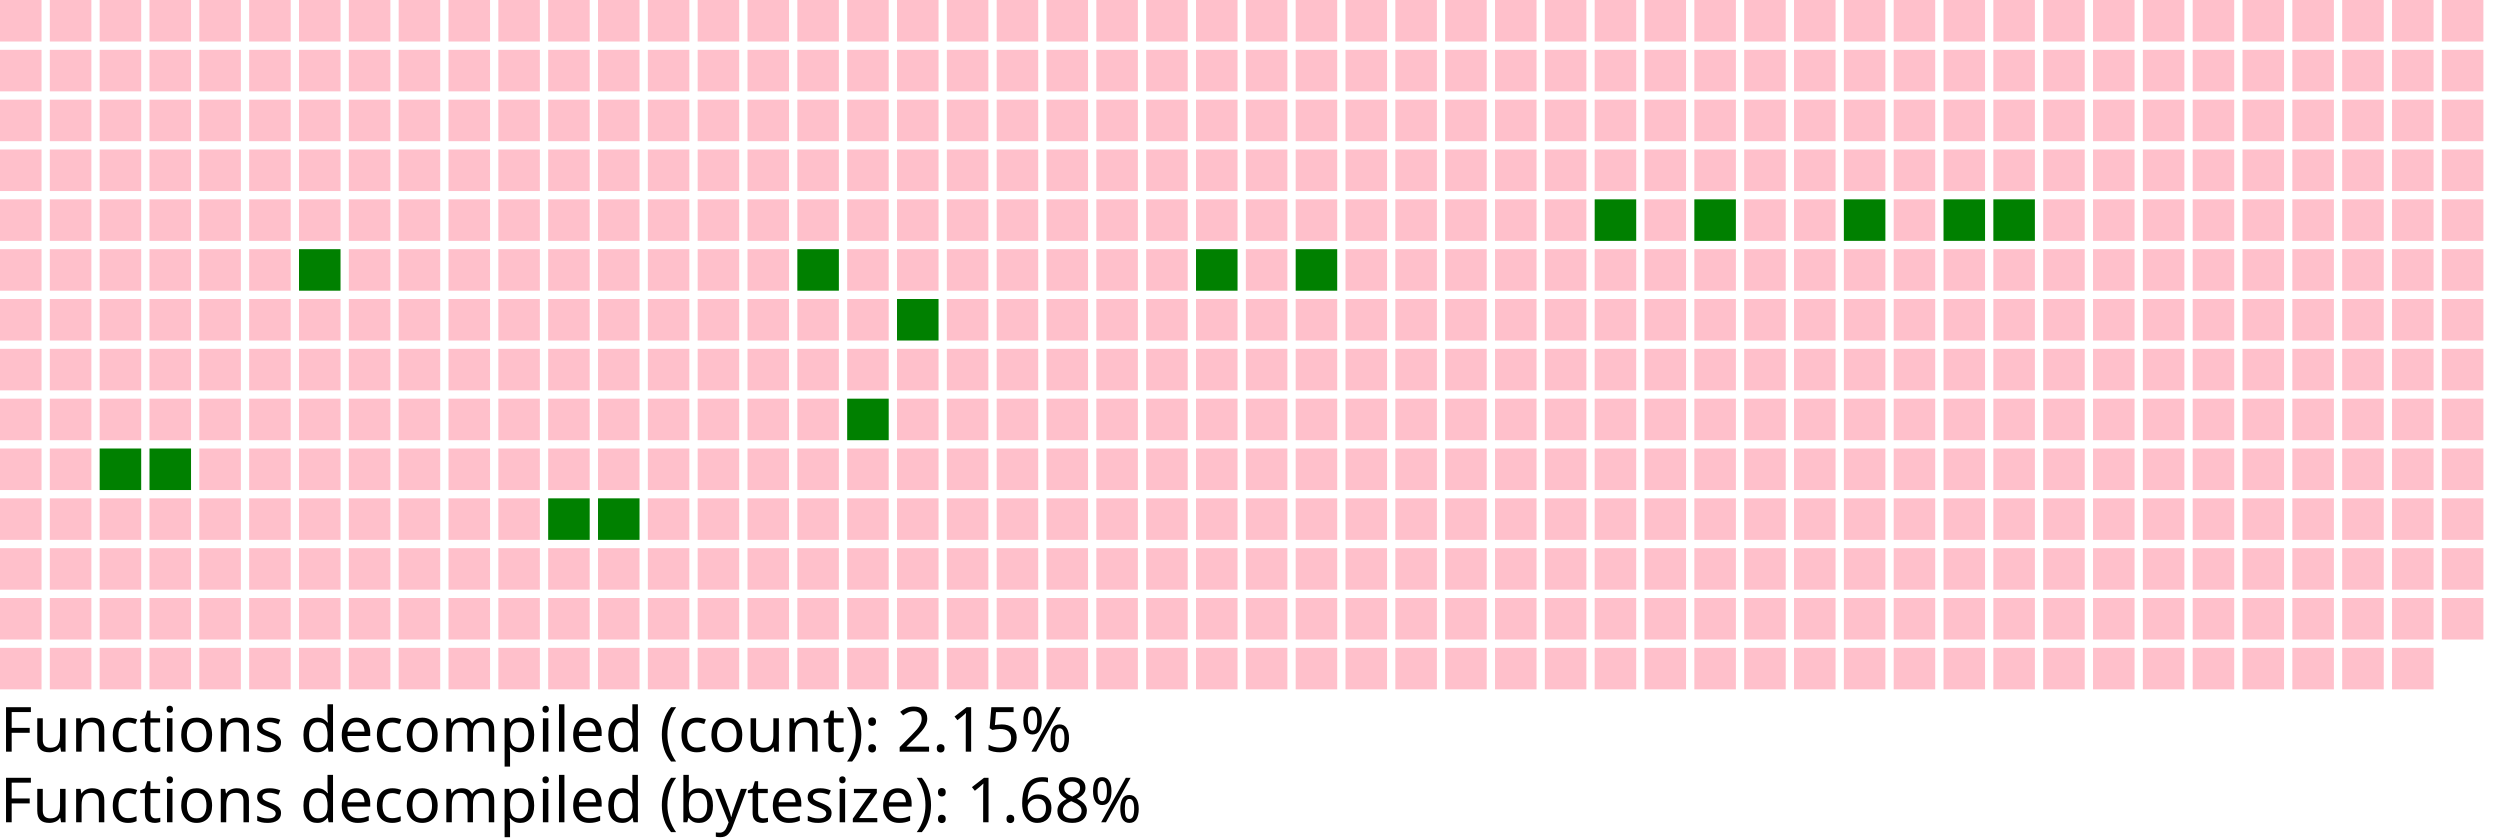
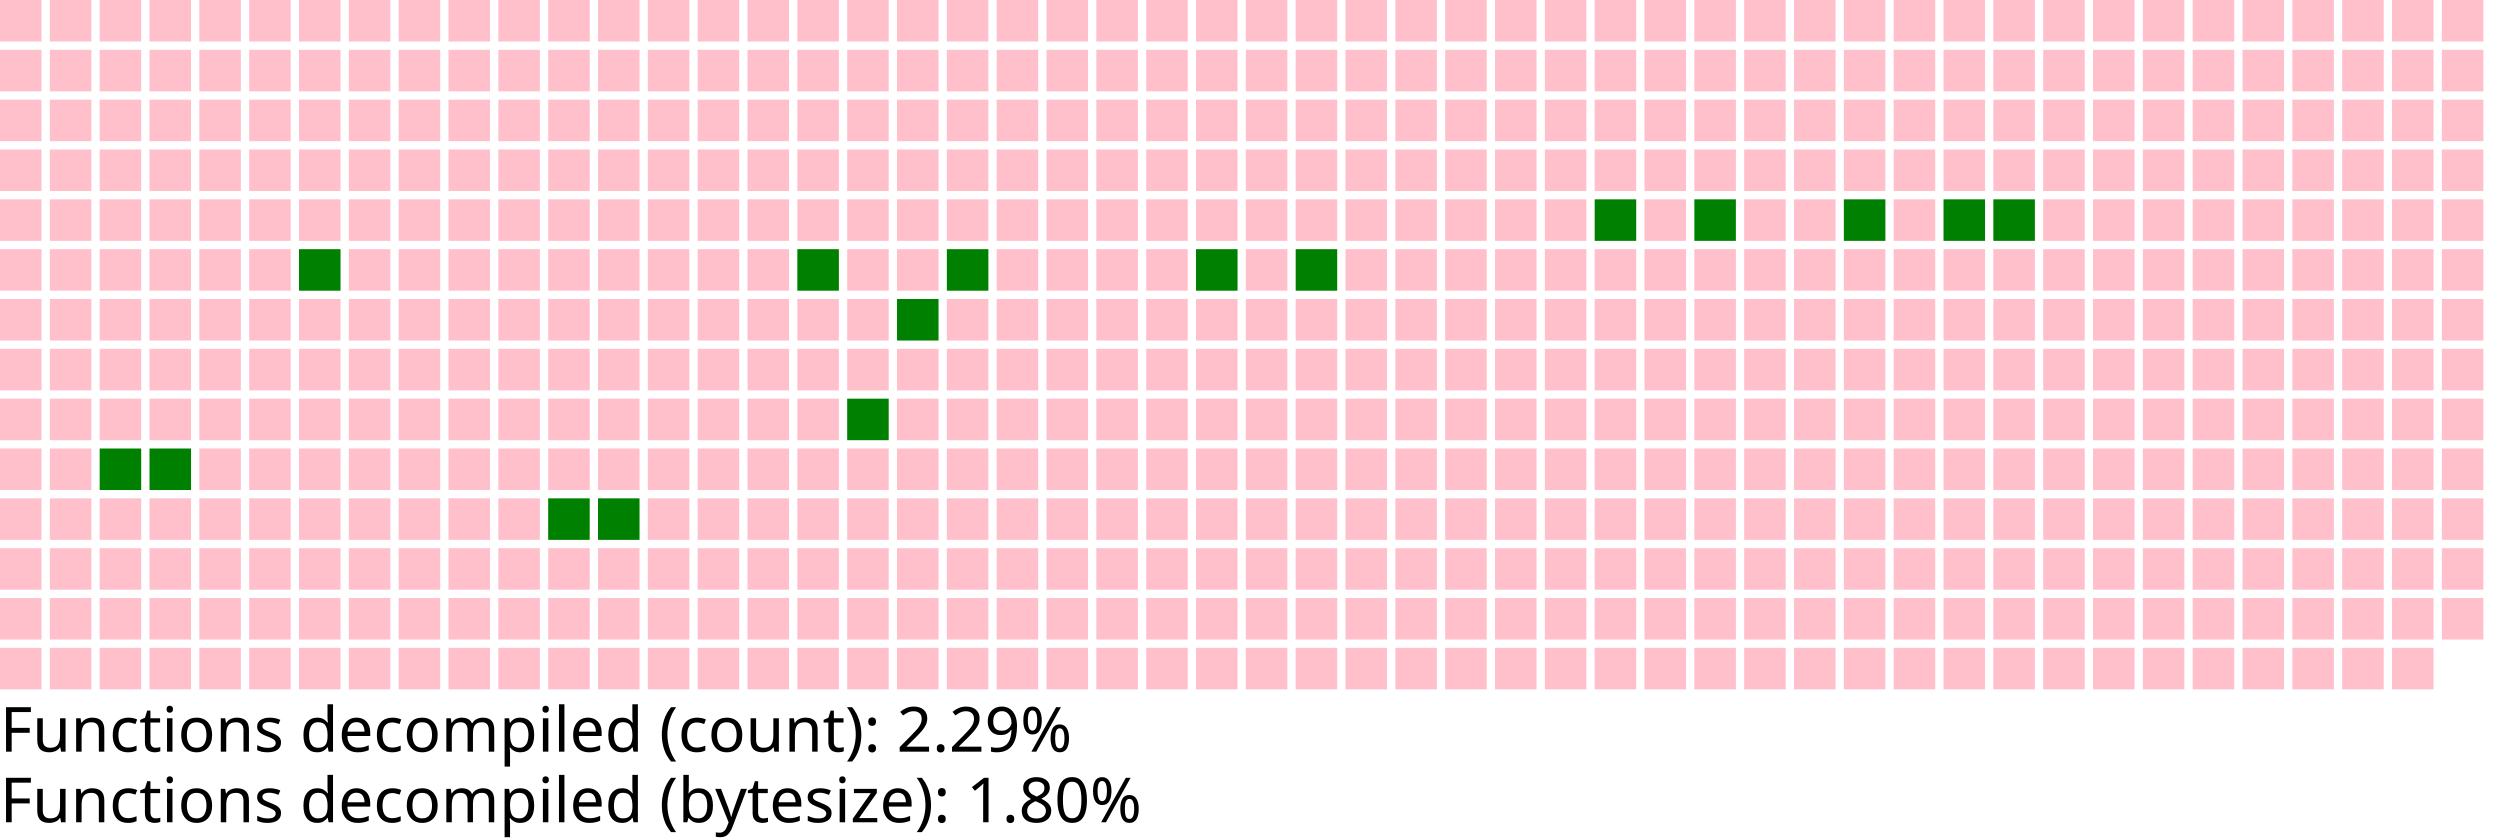
<svg xmlns="http://www.w3.org/2000/svg" version="1.1" width="602" height="202">
  <rect width="10" height="10" x="0" y="0" fill="pink" />
  <rect width="10" height="10" x="12" y="0" fill="pink" />
  <rect width="10" height="10" x="24" y="0" fill="pink" />
  <rect width="10" height="10" x="36" y="0" fill="pink" />
  <rect width="10" height="10" x="48" y="0" fill="pink" />
  <rect width="10" height="10" x="60" y="0" fill="pink" />
  <rect width="10" height="10" x="72" y="0" fill="pink" />
  <rect width="10" height="10" x="84" y="0" fill="pink" />
  <rect width="10" height="10" x="96" y="0" fill="pink" />
  <rect width="10" height="10" x="108" y="0" fill="pink" />
  <rect width="10" height="10" x="120" y="0" fill="pink" />
  <rect width="10" height="10" x="132" y="0" fill="pink" />
  <rect width="10" height="10" x="144" y="0" fill="pink" />
  <rect width="10" height="10" x="156" y="0" fill="pink" />
  <rect width="10" height="10" x="168" y="0" fill="pink" />
  <rect width="10" height="10" x="180" y="0" fill="pink" />
  <rect width="10" height="10" x="192" y="0" fill="pink" />
  <rect width="10" height="10" x="204" y="0" fill="pink" />
  <rect width="10" height="10" x="216" y="0" fill="pink" />
  <rect width="10" height="10" x="228" y="0" fill="pink" />
  <rect width="10" height="10" x="240" y="0" fill="pink" />
  <rect width="10" height="10" x="252" y="0" fill="pink" />
  <rect width="10" height="10" x="264" y="0" fill="pink" />
  <rect width="10" height="10" x="276" y="0" fill="pink" />
  <rect width="10" height="10" x="288" y="0" fill="pink" />
  <rect width="10" height="10" x="300" y="0" fill="pink" />
  <rect width="10" height="10" x="312" y="0" fill="pink" />
  <rect width="10" height="10" x="324" y="0" fill="pink" />
  <rect width="10" height="10" x="336" y="0" fill="pink" />
  <rect width="10" height="10" x="348" y="0" fill="pink" />
  <rect width="10" height="10" x="360" y="0" fill="pink" />
  <rect width="10" height="10" x="372" y="0" fill="pink" />
  <rect width="10" height="10" x="384" y="0" fill="pink" />
  <rect width="10" height="10" x="396" y="0" fill="pink" />
  <rect width="10" height="10" x="408" y="0" fill="pink" />
  <rect width="10" height="10" x="420" y="0" fill="pink" />
  <rect width="10" height="10" x="432" y="0" fill="pink" />
  <rect width="10" height="10" x="444" y="0" fill="pink" />
  <rect width="10" height="10" x="456" y="0" fill="pink" />
  <rect width="10" height="10" x="468" y="0" fill="pink" />
  <rect width="10" height="10" x="480" y="0" fill="pink" />
  <rect width="10" height="10" x="492" y="0" fill="pink" />
  <rect width="10" height="10" x="504" y="0" fill="pink" />
  <rect width="10" height="10" x="516" y="0" fill="pink" />
  <rect width="10" height="10" x="528" y="0" fill="pink" />
  <rect width="10" height="10" x="540" y="0" fill="pink" />
  <rect width="10" height="10" x="552" y="0" fill="pink" />
  <rect width="10" height="10" x="564" y="0" fill="pink" />
  <rect width="10" height="10" x="576" y="0" fill="pink" />
  <rect width="10" height="10" x="588" y="0" fill="pink" />
  <rect width="10" height="10" x="0" y="12" fill="pink" />
  <rect width="10" height="10" x="12" y="12" fill="pink" />
  <rect width="10" height="10" x="24" y="12" fill="pink" />
  <rect width="10" height="10" x="36" y="12" fill="pink" />
  <rect width="10" height="10" x="48" y="12" fill="pink" />
  <rect width="10" height="10" x="60" y="12" fill="pink" />
  <rect width="10" height="10" x="72" y="12" fill="pink" />
  <rect width="10" height="10" x="84" y="12" fill="pink" />
  <rect width="10" height="10" x="96" y="12" fill="pink" />
  <rect width="10" height="10" x="108" y="12" fill="pink" />
  <rect width="10" height="10" x="120" y="12" fill="pink" />
  <rect width="10" height="10" x="132" y="12" fill="pink" />
  <rect width="10" height="10" x="144" y="12" fill="pink" />
  <rect width="10" height="10" x="156" y="12" fill="pink" />
  <rect width="10" height="10" x="168" y="12" fill="pink" />
  <rect width="10" height="10" x="180" y="12" fill="pink" />
  <rect width="10" height="10" x="192" y="12" fill="pink" />
  <rect width="10" height="10" x="204" y="12" fill="pink" />
  <rect width="10" height="10" x="216" y="12" fill="pink" />
  <rect width="10" height="10" x="228" y="12" fill="pink" />
  <rect width="10" height="10" x="240" y="12" fill="pink" />
  <rect width="10" height="10" x="252" y="12" fill="pink" />
  <rect width="10" height="10" x="264" y="12" fill="pink" />
  <rect width="10" height="10" x="276" y="12" fill="pink" />
  <rect width="10" height="10" x="288" y="12" fill="pink" />
  <rect width="10" height="10" x="300" y="12" fill="pink" />
  <rect width="10" height="10" x="312" y="12" fill="pink" />
  <rect width="10" height="10" x="324" y="12" fill="pink" />
  <rect width="10" height="10" x="336" y="12" fill="pink" />
  <rect width="10" height="10" x="348" y="12" fill="pink" />
  <rect width="10" height="10" x="360" y="12" fill="pink" />
  <rect width="10" height="10" x="372" y="12" fill="pink" />
  <rect width="10" height="10" x="384" y="12" fill="pink" />
  <rect width="10" height="10" x="396" y="12" fill="pink" />
  <rect width="10" height="10" x="408" y="12" fill="pink" />
  <rect width="10" height="10" x="420" y="12" fill="pink" />
  <rect width="10" height="10" x="432" y="12" fill="pink" />
  <rect width="10" height="10" x="444" y="12" fill="pink" />
  <rect width="10" height="10" x="456" y="12" fill="pink" />
  <rect width="10" height="10" x="468" y="12" fill="pink" />
  <rect width="10" height="10" x="480" y="12" fill="pink" />
  <rect width="10" height="10" x="492" y="12" fill="pink" />
  <rect width="10" height="10" x="504" y="12" fill="pink" />
  <rect width="10" height="10" x="516" y="12" fill="pink" />
  <rect width="10" height="10" x="528" y="12" fill="pink" />
  <rect width="10" height="10" x="540" y="12" fill="pink" />
  <rect width="10" height="10" x="552" y="12" fill="pink" />
  <rect width="10" height="10" x="564" y="12" fill="pink" />
  <rect width="10" height="10" x="576" y="12" fill="pink" />
  <rect width="10" height="10" x="588" y="12" fill="pink" />
  <rect width="10" height="10" x="0" y="24" fill="pink" />
  <rect width="10" height="10" x="12" y="24" fill="pink" />
  <rect width="10" height="10" x="24" y="24" fill="pink" />
  <rect width="10" height="10" x="36" y="24" fill="pink" />
  <rect width="10" height="10" x="48" y="24" fill="pink" />
  <rect width="10" height="10" x="60" y="24" fill="pink" />
  <rect width="10" height="10" x="72" y="24" fill="pink" />
  <rect width="10" height="10" x="84" y="24" fill="pink" />
  <rect width="10" height="10" x="96" y="24" fill="pink" />
  <rect width="10" height="10" x="108" y="24" fill="pink" />
  <rect width="10" height="10" x="120" y="24" fill="pink" />
  <rect width="10" height="10" x="132" y="24" fill="pink" />
  <rect width="10" height="10" x="144" y="24" fill="pink" />
  <rect width="10" height="10" x="156" y="24" fill="pink" />
  <rect width="10" height="10" x="168" y="24" fill="pink" />
  <rect width="10" height="10" x="180" y="24" fill="pink" />
  <rect width="10" height="10" x="192" y="24" fill="pink" />
  <rect width="10" height="10" x="204" y="24" fill="pink" />
  <rect width="10" height="10" x="216" y="24" fill="pink" />
  <rect width="10" height="10" x="228" y="24" fill="pink" />
  <rect width="10" height="10" x="240" y="24" fill="pink" />
  <rect width="10" height="10" x="252" y="24" fill="pink" />
  <rect width="10" height="10" x="264" y="24" fill="pink" />
  <rect width="10" height="10" x="276" y="24" fill="pink" />
  <rect width="10" height="10" x="288" y="24" fill="pink" />
  <rect width="10" height="10" x="300" y="24" fill="pink" />
  <rect width="10" height="10" x="312" y="24" fill="pink" />
  <rect width="10" height="10" x="324" y="24" fill="pink" />
  <rect width="10" height="10" x="336" y="24" fill="pink" />
  <rect width="10" height="10" x="348" y="24" fill="pink" />
  <rect width="10" height="10" x="360" y="24" fill="pink" />
  <rect width="10" height="10" x="372" y="24" fill="pink" />
  <rect width="10" height="10" x="384" y="24" fill="pink" />
  <rect width="10" height="10" x="396" y="24" fill="pink" />
  <rect width="10" height="10" x="408" y="24" fill="pink" />
  <rect width="10" height="10" x="420" y="24" fill="pink" />
  <rect width="10" height="10" x="432" y="24" fill="pink" />
  <rect width="10" height="10" x="444" y="24" fill="pink" />
  <rect width="10" height="10" x="456" y="24" fill="pink" />
  <rect width="10" height="10" x="468" y="24" fill="pink" />
  <rect width="10" height="10" x="480" y="24" fill="pink" />
  <rect width="10" height="10" x="492" y="24" fill="pink" />
  <rect width="10" height="10" x="504" y="24" fill="pink" />
  <rect width="10" height="10" x="516" y="24" fill="pink" />
  <rect width="10" height="10" x="528" y="24" fill="pink" />
  <rect width="10" height="10" x="540" y="24" fill="pink" />
  <rect width="10" height="10" x="552" y="24" fill="pink" />
  <rect width="10" height="10" x="564" y="24" fill="pink" />
  <rect width="10" height="10" x="576" y="24" fill="pink" />
  <rect width="10" height="10" x="588" y="24" fill="pink" />
  <rect width="10" height="10" x="0" y="36" fill="pink" />
  <rect width="10" height="10" x="12" y="36" fill="pink" />
  <rect width="10" height="10" x="24" y="36" fill="pink" />
  <rect width="10" height="10" x="36" y="36" fill="pink" />
  <rect width="10" height="10" x="48" y="36" fill="pink" />
  <rect width="10" height="10" x="60" y="36" fill="pink" />
  <rect width="10" height="10" x="72" y="36" fill="pink" />
  <rect width="10" height="10" x="84" y="36" fill="pink" />
  <rect width="10" height="10" x="96" y="36" fill="pink" />
  <rect width="10" height="10" x="108" y="36" fill="pink" />
  <rect width="10" height="10" x="120" y="36" fill="pink" />
  <rect width="10" height="10" x="132" y="36" fill="pink" />
  <rect width="10" height="10" x="144" y="36" fill="pink" />
  <rect width="10" height="10" x="156" y="36" fill="pink" />
  <rect width="10" height="10" x="168" y="36" fill="pink" />
  <rect width="10" height="10" x="180" y="36" fill="pink" />
  <rect width="10" height="10" x="192" y="36" fill="pink" />
  <rect width="10" height="10" x="204" y="36" fill="pink" />
  <rect width="10" height="10" x="216" y="36" fill="pink" />
  <rect width="10" height="10" x="228" y="36" fill="pink" />
  <rect width="10" height="10" x="240" y="36" fill="pink" />
  <rect width="10" height="10" x="252" y="36" fill="pink" />
  <rect width="10" height="10" x="264" y="36" fill="pink" />
  <rect width="10" height="10" x="276" y="36" fill="pink" />
  <rect width="10" height="10" x="288" y="36" fill="pink" />
  <rect width="10" height="10" x="300" y="36" fill="pink" />
  <rect width="10" height="10" x="312" y="36" fill="pink" />
  <rect width="10" height="10" x="324" y="36" fill="pink" />
  <rect width="10" height="10" x="336" y="36" fill="pink" />
  <rect width="10" height="10" x="348" y="36" fill="pink" />
  <rect width="10" height="10" x="360" y="36" fill="pink" />
  <rect width="10" height="10" x="372" y="36" fill="pink" />
  <rect width="10" height="10" x="384" y="36" fill="pink" />
  <rect width="10" height="10" x="396" y="36" fill="pink" />
  <rect width="10" height="10" x="408" y="36" fill="pink" />
  <rect width="10" height="10" x="420" y="36" fill="pink" />
  <rect width="10" height="10" x="432" y="36" fill="pink" />
  <rect width="10" height="10" x="444" y="36" fill="pink" />
  <rect width="10" height="10" x="456" y="36" fill="pink" />
  <rect width="10" height="10" x="468" y="36" fill="pink" />
  <rect width="10" height="10" x="480" y="36" fill="pink" />
  <rect width="10" height="10" x="492" y="36" fill="pink" />
  <rect width="10" height="10" x="504" y="36" fill="pink" />
  <rect width="10" height="10" x="516" y="36" fill="pink" />
  <rect width="10" height="10" x="528" y="36" fill="pink" />
  <rect width="10" height="10" x="540" y="36" fill="pink" />
  <rect width="10" height="10" x="552" y="36" fill="pink" />
  <rect width="10" height="10" x="564" y="36" fill="pink" />
  <rect width="10" height="10" x="576" y="36" fill="pink" />
  <rect width="10" height="10" x="588" y="36" fill="pink" />
  <rect width="10" height="10" x="0" y="48" fill="pink" />
  <rect width="10" height="10" x="12" y="48" fill="pink" />
  <rect width="10" height="10" x="24" y="48" fill="pink" />
  <rect width="10" height="10" x="36" y="48" fill="pink" />
  <rect width="10" height="10" x="48" y="48" fill="pink" />
  <rect width="10" height="10" x="60" y="48" fill="pink" />
  <rect width="10" height="10" x="72" y="48" fill="pink" />
  <rect width="10" height="10" x="84" y="48" fill="pink" />
  <rect width="10" height="10" x="96" y="48" fill="pink" />
  <rect width="10" height="10" x="108" y="48" fill="pink" />
  <rect width="10" height="10" x="120" y="48" fill="pink" />
  <rect width="10" height="10" x="132" y="48" fill="pink" />
  <rect width="10" height="10" x="144" y="48" fill="pink" />
  <rect width="10" height="10" x="156" y="48" fill="pink" />
  <rect width="10" height="10" x="168" y="48" fill="pink" />
  <rect width="10" height="10" x="180" y="48" fill="pink" />
  <rect width="10" height="10" x="192" y="48" fill="pink" />
  <rect width="10" height="10" x="204" y="48" fill="pink" />
  <rect width="10" height="10" x="216" y="48" fill="pink" />
  <rect width="10" height="10" x="228" y="48" fill="pink" />
  <rect width="10" height="10" x="240" y="48" fill="pink" />
  <rect width="10" height="10" x="252" y="48" fill="pink" />
  <rect width="10" height="10" x="264" y="48" fill="pink" />
  <rect width="10" height="10" x="276" y="48" fill="pink" />
  <rect width="10" height="10" x="288" y="48" fill="pink" />
  <rect width="10" height="10" x="300" y="48" fill="pink" />
  <rect width="10" height="10" x="312" y="48" fill="pink" />
  <rect width="10" height="10" x="324" y="48" fill="pink" />
  <rect width="10" height="10" x="336" y="48" fill="pink" />
  <rect width="10" height="10" x="348" y="48" fill="pink" />
  <rect width="10" height="10" x="360" y="48" fill="pink" />
  <rect width="10" height="10" x="372" y="48" fill="pink" />
  <rect width="10" height="10" x="384" y="48" fill="green" />
  <rect width="10" height="10" x="396" y="48" fill="pink" />
  <rect width="10" height="10" x="408" y="48" fill="green" />
  <rect width="10" height="10" x="420" y="48" fill="pink" />
  <rect width="10" height="10" x="432" y="48" fill="pink" />
  <rect width="10" height="10" x="444" y="48" fill="green" />
  <rect width="10" height="10" x="456" y="48" fill="pink" />
  <rect width="10" height="10" x="468" y="48" fill="green" />
  <rect width="10" height="10" x="480" y="48" fill="green" />
  <rect width="10" height="10" x="492" y="48" fill="pink" />
  <rect width="10" height="10" x="504" y="48" fill="pink" />
  <rect width="10" height="10" x="516" y="48" fill="pink" />
  <rect width="10" height="10" x="528" y="48" fill="pink" />
  <rect width="10" height="10" x="540" y="48" fill="pink" />
  <rect width="10" height="10" x="552" y="48" fill="pink" />
  <rect width="10" height="10" x="564" y="48" fill="pink" />
  <rect width="10" height="10" x="576" y="48" fill="pink" />
  <rect width="10" height="10" x="588" y="48" fill="pink" />
  <rect width="10" height="10" x="0" y="60" fill="pink" />
  <rect width="10" height="10" x="12" y="60" fill="pink" />
  <rect width="10" height="10" x="24" y="60" fill="pink" />
  <rect width="10" height="10" x="36" y="60" fill="pink" />
  <rect width="10" height="10" x="48" y="60" fill="pink" />
  <rect width="10" height="10" x="60" y="60" fill="pink" />
  <rect width="10" height="10" x="72" y="60" fill="green" />
  <rect width="10" height="10" x="84" y="60" fill="pink" />
  <rect width="10" height="10" x="96" y="60" fill="pink" />
  <rect width="10" height="10" x="108" y="60" fill="pink" />
  <rect width="10" height="10" x="120" y="60" fill="pink" />
  <rect width="10" height="10" x="132" y="60" fill="pink" />
  <rect width="10" height="10" x="144" y="60" fill="pink" />
  <rect width="10" height="10" x="156" y="60" fill="pink" />
  <rect width="10" height="10" x="168" y="60" fill="pink" />
  <rect width="10" height="10" x="180" y="60" fill="pink" />
  <rect width="10" height="10" x="192" y="60" fill="green" />
  <rect width="10" height="10" x="204" y="60" fill="pink" />
  <rect width="10" height="10" x="216" y="60" fill="pink" />
-   <rect width="10" height="10" x="228" y="60" fill="pink" />
+   <rect width="10" height="10" x="228" y="60" fill="green" />
  <rect width="10" height="10" x="240" y="60" fill="pink" />
  <rect width="10" height="10" x="252" y="60" fill="pink" />
  <rect width="10" height="10" x="264" y="60" fill="pink" />
  <rect width="10" height="10" x="276" y="60" fill="pink" />
  <rect width="10" height="10" x="288" y="60" fill="green" />
  <rect width="10" height="10" x="300" y="60" fill="pink" />
  <rect width="10" height="10" x="312" y="60" fill="green" />
  <rect width="10" height="10" x="324" y="60" fill="pink" />
  <rect width="10" height="10" x="336" y="60" fill="pink" />
  <rect width="10" height="10" x="348" y="60" fill="pink" />
  <rect width="10" height="10" x="360" y="60" fill="pink" />
  <rect width="10" height="10" x="372" y="60" fill="pink" />
  <rect width="10" height="10" x="384" y="60" fill="pink" />
  <rect width="10" height="10" x="396" y="60" fill="pink" />
  <rect width="10" height="10" x="408" y="60" fill="pink" />
  <rect width="10" height="10" x="420" y="60" fill="pink" />
  <rect width="10" height="10" x="432" y="60" fill="pink" />
  <rect width="10" height="10" x="444" y="60" fill="pink" />
  <rect width="10" height="10" x="456" y="60" fill="pink" />
  <rect width="10" height="10" x="468" y="60" fill="pink" />
  <rect width="10" height="10" x="480" y="60" fill="pink" />
  <rect width="10" height="10" x="492" y="60" fill="pink" />
  <rect width="10" height="10" x="504" y="60" fill="pink" />
  <rect width="10" height="10" x="516" y="60" fill="pink" />
  <rect width="10" height="10" x="528" y="60" fill="pink" />
  <rect width="10" height="10" x="540" y="60" fill="pink" />
  <rect width="10" height="10" x="552" y="60" fill="pink" />
  <rect width="10" height="10" x="564" y="60" fill="pink" />
  <rect width="10" height="10" x="576" y="60" fill="pink" />
  <rect width="10" height="10" x="588" y="60" fill="pink" />
  <rect width="10" height="10" x="0" y="72" fill="pink" />
  <rect width="10" height="10" x="12" y="72" fill="pink" />
  <rect width="10" height="10" x="24" y="72" fill="pink" />
  <rect width="10" height="10" x="36" y="72" fill="pink" />
  <rect width="10" height="10" x="48" y="72" fill="pink" />
  <rect width="10" height="10" x="60" y="72" fill="pink" />
  <rect width="10" height="10" x="72" y="72" fill="pink" />
  <rect width="10" height="10" x="84" y="72" fill="pink" />
  <rect width="10" height="10" x="96" y="72" fill="pink" />
  <rect width="10" height="10" x="108" y="72" fill="pink" />
  <rect width="10" height="10" x="120" y="72" fill="pink" />
  <rect width="10" height="10" x="132" y="72" fill="pink" />
  <rect width="10" height="10" x="144" y="72" fill="pink" />
  <rect width="10" height="10" x="156" y="72" fill="pink" />
  <rect width="10" height="10" x="168" y="72" fill="pink" />
  <rect width="10" height="10" x="180" y="72" fill="pink" />
  <rect width="10" height="10" x="192" y="72" fill="pink" />
  <rect width="10" height="10" x="204" y="72" fill="pink" />
  <rect width="10" height="10" x="216" y="72" fill="green" />
  <rect width="10" height="10" x="228" y="72" fill="pink" />
  <rect width="10" height="10" x="240" y="72" fill="pink" />
  <rect width="10" height="10" x="252" y="72" fill="pink" />
  <rect width="10" height="10" x="264" y="72" fill="pink" />
  <rect width="10" height="10" x="276" y="72" fill="pink" />
  <rect width="10" height="10" x="288" y="72" fill="pink" />
  <rect width="10" height="10" x="300" y="72" fill="pink" />
  <rect width="10" height="10" x="312" y="72" fill="pink" />
  <rect width="10" height="10" x="324" y="72" fill="pink" />
  <rect width="10" height="10" x="336" y="72" fill="pink" />
  <rect width="10" height="10" x="348" y="72" fill="pink" />
  <rect width="10" height="10" x="360" y="72" fill="pink" />
  <rect width="10" height="10" x="372" y="72" fill="pink" />
  <rect width="10" height="10" x="384" y="72" fill="pink" />
  <rect width="10" height="10" x="396" y="72" fill="pink" />
  <rect width="10" height="10" x="408" y="72" fill="pink" />
  <rect width="10" height="10" x="420" y="72" fill="pink" />
  <rect width="10" height="10" x="432" y="72" fill="pink" />
  <rect width="10" height="10" x="444" y="72" fill="pink" />
  <rect width="10" height="10" x="456" y="72" fill="pink" />
  <rect width="10" height="10" x="468" y="72" fill="pink" />
  <rect width="10" height="10" x="480" y="72" fill="pink" />
  <rect width="10" height="10" x="492" y="72" fill="pink" />
  <rect width="10" height="10" x="504" y="72" fill="pink" />
  <rect width="10" height="10" x="516" y="72" fill="pink" />
  <rect width="10" height="10" x="528" y="72" fill="pink" />
  <rect width="10" height="10" x="540" y="72" fill="pink" />
  <rect width="10" height="10" x="552" y="72" fill="pink" />
  <rect width="10" height="10" x="564" y="72" fill="pink" />
  <rect width="10" height="10" x="576" y="72" fill="pink" />
  <rect width="10" height="10" x="588" y="72" fill="pink" />
  <rect width="10" height="10" x="0" y="84" fill="pink" />
  <rect width="10" height="10" x="12" y="84" fill="pink" />
  <rect width="10" height="10" x="24" y="84" fill="pink" />
  <rect width="10" height="10" x="36" y="84" fill="pink" />
  <rect width="10" height="10" x="48" y="84" fill="pink" />
  <rect width="10" height="10" x="60" y="84" fill="pink" />
  <rect width="10" height="10" x="72" y="84" fill="pink" />
  <rect width="10" height="10" x="84" y="84" fill="pink" />
  <rect width="10" height="10" x="96" y="84" fill="pink" />
  <rect width="10" height="10" x="108" y="84" fill="pink" />
  <rect width="10" height="10" x="120" y="84" fill="pink" />
  <rect width="10" height="10" x="132" y="84" fill="pink" />
  <rect width="10" height="10" x="144" y="84" fill="pink" />
  <rect width="10" height="10" x="156" y="84" fill="pink" />
  <rect width="10" height="10" x="168" y="84" fill="pink" />
  <rect width="10" height="10" x="180" y="84" fill="pink" />
  <rect width="10" height="10" x="192" y="84" fill="pink" />
  <rect width="10" height="10" x="204" y="84" fill="pink" />
  <rect width="10" height="10" x="216" y="84" fill="pink" />
  <rect width="10" height="10" x="228" y="84" fill="pink" />
  <rect width="10" height="10" x="240" y="84" fill="pink" />
  <rect width="10" height="10" x="252" y="84" fill="pink" />
  <rect width="10" height="10" x="264" y="84" fill="pink" />
  <rect width="10" height="10" x="276" y="84" fill="pink" />
  <rect width="10" height="10" x="288" y="84" fill="pink" />
  <rect width="10" height="10" x="300" y="84" fill="pink" />
  <rect width="10" height="10" x="312" y="84" fill="pink" />
  <rect width="10" height="10" x="324" y="84" fill="pink" />
  <rect width="10" height="10" x="336" y="84" fill="pink" />
  <rect width="10" height="10" x="348" y="84" fill="pink" />
  <rect width="10" height="10" x="360" y="84" fill="pink" />
  <rect width="10" height="10" x="372" y="84" fill="pink" />
  <rect width="10" height="10" x="384" y="84" fill="pink" />
  <rect width="10" height="10" x="396" y="84" fill="pink" />
  <rect width="10" height="10" x="408" y="84" fill="pink" />
  <rect width="10" height="10" x="420" y="84" fill="pink" />
  <rect width="10" height="10" x="432" y="84" fill="pink" />
  <rect width="10" height="10" x="444" y="84" fill="pink" />
  <rect width="10" height="10" x="456" y="84" fill="pink" />
  <rect width="10" height="10" x="468" y="84" fill="pink" />
  <rect width="10" height="10" x="480" y="84" fill="pink" />
  <rect width="10" height="10" x="492" y="84" fill="pink" />
  <rect width="10" height="10" x="504" y="84" fill="pink" />
  <rect width="10" height="10" x="516" y="84" fill="pink" />
  <rect width="10" height="10" x="528" y="84" fill="pink" />
  <rect width="10" height="10" x="540" y="84" fill="pink" />
  <rect width="10" height="10" x="552" y="84" fill="pink" />
  <rect width="10" height="10" x="564" y="84" fill="pink" />
  <rect width="10" height="10" x="576" y="84" fill="pink" />
  <rect width="10" height="10" x="588" y="84" fill="pink" />
  <rect width="10" height="10" x="0" y="96" fill="pink" />
  <rect width="10" height="10" x="12" y="96" fill="pink" />
  <rect width="10" height="10" x="24" y="96" fill="pink" />
  <rect width="10" height="10" x="36" y="96" fill="pink" />
  <rect width="10" height="10" x="48" y="96" fill="pink" />
  <rect width="10" height="10" x="60" y="96" fill="pink" />
  <rect width="10" height="10" x="72" y="96" fill="pink" />
  <rect width="10" height="10" x="84" y="96" fill="pink" />
  <rect width="10" height="10" x="96" y="96" fill="pink" />
  <rect width="10" height="10" x="108" y="96" fill="pink" />
  <rect width="10" height="10" x="120" y="96" fill="pink" />
  <rect width="10" height="10" x="132" y="96" fill="pink" />
  <rect width="10" height="10" x="144" y="96" fill="pink" />
  <rect width="10" height="10" x="156" y="96" fill="pink" />
  <rect width="10" height="10" x="168" y="96" fill="pink" />
  <rect width="10" height="10" x="180" y="96" fill="pink" />
  <rect width="10" height="10" x="192" y="96" fill="pink" />
  <rect width="10" height="10" x="204" y="96" fill="green" />
  <rect width="10" height="10" x="216" y="96" fill="pink" />
  <rect width="10" height="10" x="228" y="96" fill="pink" />
  <rect width="10" height="10" x="240" y="96" fill="pink" />
  <rect width="10" height="10" x="252" y="96" fill="pink" />
  <rect width="10" height="10" x="264" y="96" fill="pink" />
  <rect width="10" height="10" x="276" y="96" fill="pink" />
  <rect width="10" height="10" x="288" y="96" fill="pink" />
  <rect width="10" height="10" x="300" y="96" fill="pink" />
  <rect width="10" height="10" x="312" y="96" fill="pink" />
  <rect width="10" height="10" x="324" y="96" fill="pink" />
  <rect width="10" height="10" x="336" y="96" fill="pink" />
  <rect width="10" height="10" x="348" y="96" fill="pink" />
  <rect width="10" height="10" x="360" y="96" fill="pink" />
  <rect width="10" height="10" x="372" y="96" fill="pink" />
  <rect width="10" height="10" x="384" y="96" fill="pink" />
  <rect width="10" height="10" x="396" y="96" fill="pink" />
  <rect width="10" height="10" x="408" y="96" fill="pink" />
  <rect width="10" height="10" x="420" y="96" fill="pink" />
  <rect width="10" height="10" x="432" y="96" fill="pink" />
  <rect width="10" height="10" x="444" y="96" fill="pink" />
  <rect width="10" height="10" x="456" y="96" fill="pink" />
  <rect width="10" height="10" x="468" y="96" fill="pink" />
  <rect width="10" height="10" x="480" y="96" fill="pink" />
  <rect width="10" height="10" x="492" y="96" fill="pink" />
  <rect width="10" height="10" x="504" y="96" fill="pink" />
  <rect width="10" height="10" x="516" y="96" fill="pink" />
  <rect width="10" height="10" x="528" y="96" fill="pink" />
  <rect width="10" height="10" x="540" y="96" fill="pink" />
  <rect width="10" height="10" x="552" y="96" fill="pink" />
  <rect width="10" height="10" x="564" y="96" fill="pink" />
  <rect width="10" height="10" x="576" y="96" fill="pink" />
  <rect width="10" height="10" x="588" y="96" fill="pink" />
  <rect width="10" height="10" x="0" y="108" fill="pink" />
  <rect width="10" height="10" x="12" y="108" fill="pink" />
  <rect width="10" height="10" x="24" y="108" fill="green" />
  <rect width="10" height="10" x="36" y="108" fill="green" />
  <rect width="10" height="10" x="48" y="108" fill="pink" />
  <rect width="10" height="10" x="60" y="108" fill="pink" />
  <rect width="10" height="10" x="72" y="108" fill="pink" />
  <rect width="10" height="10" x="84" y="108" fill="pink" />
  <rect width="10" height="10" x="96" y="108" fill="pink" />
  <rect width="10" height="10" x="108" y="108" fill="pink" />
  <rect width="10" height="10" x="120" y="108" fill="pink" />
  <rect width="10" height="10" x="132" y="108" fill="pink" />
  <rect width="10" height="10" x="144" y="108" fill="pink" />
  <rect width="10" height="10" x="156" y="108" fill="pink" />
  <rect width="10" height="10" x="168" y="108" fill="pink" />
  <rect width="10" height="10" x="180" y="108" fill="pink" />
  <rect width="10" height="10" x="192" y="108" fill="pink" />
  <rect width="10" height="10" x="204" y="108" fill="pink" />
  <rect width="10" height="10" x="216" y="108" fill="pink" />
  <rect width="10" height="10" x="228" y="108" fill="pink" />
  <rect width="10" height="10" x="240" y="108" fill="pink" />
  <rect width="10" height="10" x="252" y="108" fill="pink" />
  <rect width="10" height="10" x="264" y="108" fill="pink" />
  <rect width="10" height="10" x="276" y="108" fill="pink" />
  <rect width="10" height="10" x="288" y="108" fill="pink" />
  <rect width="10" height="10" x="300" y="108" fill="pink" />
  <rect width="10" height="10" x="312" y="108" fill="pink" />
  <rect width="10" height="10" x="324" y="108" fill="pink" />
  <rect width="10" height="10" x="336" y="108" fill="pink" />
  <rect width="10" height="10" x="348" y="108" fill="pink" />
  <rect width="10" height="10" x="360" y="108" fill="pink" />
  <rect width="10" height="10" x="372" y="108" fill="pink" />
  <rect width="10" height="10" x="384" y="108" fill="pink" />
  <rect width="10" height="10" x="396" y="108" fill="pink" />
  <rect width="10" height="10" x="408" y="108" fill="pink" />
  <rect width="10" height="10" x="420" y="108" fill="pink" />
  <rect width="10" height="10" x="432" y="108" fill="pink" />
  <rect width="10" height="10" x="444" y="108" fill="pink" />
  <rect width="10" height="10" x="456" y="108" fill="pink" />
  <rect width="10" height="10" x="468" y="108" fill="pink" />
  <rect width="10" height="10" x="480" y="108" fill="pink" />
  <rect width="10" height="10" x="492" y="108" fill="pink" />
  <rect width="10" height="10" x="504" y="108" fill="pink" />
  <rect width="10" height="10" x="516" y="108" fill="pink" />
  <rect width="10" height="10" x="528" y="108" fill="pink" />
  <rect width="10" height="10" x="540" y="108" fill="pink" />
  <rect width="10" height="10" x="552" y="108" fill="pink" />
  <rect width="10" height="10" x="564" y="108" fill="pink" />
  <rect width="10" height="10" x="576" y="108" fill="pink" />
  <rect width="10" height="10" x="588" y="108" fill="pink" />
  <rect width="10" height="10" x="0" y="120" fill="pink" />
  <rect width="10" height="10" x="12" y="120" fill="pink" />
  <rect width="10" height="10" x="24" y="120" fill="pink" />
  <rect width="10" height="10" x="36" y="120" fill="pink" />
  <rect width="10" height="10" x="48" y="120" fill="pink" />
  <rect width="10" height="10" x="60" y="120" fill="pink" />
  <rect width="10" height="10" x="72" y="120" fill="pink" />
  <rect width="10" height="10" x="84" y="120" fill="pink" />
  <rect width="10" height="10" x="96" y="120" fill="pink" />
  <rect width="10" height="10" x="108" y="120" fill="pink" />
  <rect width="10" height="10" x="120" y="120" fill="pink" />
  <rect width="10" height="10" x="132" y="120" fill="green" />
  <rect width="10" height="10" x="144" y="120" fill="green" />
  <rect width="10" height="10" x="156" y="120" fill="pink" />
  <rect width="10" height="10" x="168" y="120" fill="pink" />
  <rect width="10" height="10" x="180" y="120" fill="pink" />
  <rect width="10" height="10" x="192" y="120" fill="pink" />
  <rect width="10" height="10" x="204" y="120" fill="pink" />
  <rect width="10" height="10" x="216" y="120" fill="pink" />
  <rect width="10" height="10" x="228" y="120" fill="pink" />
  <rect width="10" height="10" x="240" y="120" fill="pink" />
  <rect width="10" height="10" x="252" y="120" fill="pink" />
  <rect width="10" height="10" x="264" y="120" fill="pink" />
  <rect width="10" height="10" x="276" y="120" fill="pink" />
  <rect width="10" height="10" x="288" y="120" fill="pink" />
  <rect width="10" height="10" x="300" y="120" fill="pink" />
  <rect width="10" height="10" x="312" y="120" fill="pink" />
  <rect width="10" height="10" x="324" y="120" fill="pink" />
  <rect width="10" height="10" x="336" y="120" fill="pink" />
  <rect width="10" height="10" x="348" y="120" fill="pink" />
  <rect width="10" height="10" x="360" y="120" fill="pink" />
  <rect width="10" height="10" x="372" y="120" fill="pink" />
  <rect width="10" height="10" x="384" y="120" fill="pink" />
  <rect width="10" height="10" x="396" y="120" fill="pink" />
  <rect width="10" height="10" x="408" y="120" fill="pink" />
  <rect width="10" height="10" x="420" y="120" fill="pink" />
  <rect width="10" height="10" x="432" y="120" fill="pink" />
  <rect width="10" height="10" x="444" y="120" fill="pink" />
  <rect width="10" height="10" x="456" y="120" fill="pink" />
  <rect width="10" height="10" x="468" y="120" fill="pink" />
  <rect width="10" height="10" x="480" y="120" fill="pink" />
  <rect width="10" height="10" x="492" y="120" fill="pink" />
  <rect width="10" height="10" x="504" y="120" fill="pink" />
  <rect width="10" height="10" x="516" y="120" fill="pink" />
  <rect width="10" height="10" x="528" y="120" fill="pink" />
  <rect width="10" height="10" x="540" y="120" fill="pink" />
  <rect width="10" height="10" x="552" y="120" fill="pink" />
  <rect width="10" height="10" x="564" y="120" fill="pink" />
  <rect width="10" height="10" x="576" y="120" fill="pink" />
  <rect width="10" height="10" x="588" y="120" fill="pink" />
  <rect width="10" height="10" x="0" y="132" fill="pink" />
  <rect width="10" height="10" x="12" y="132" fill="pink" />
  <rect width="10" height="10" x="24" y="132" fill="pink" />
  <rect width="10" height="10" x="36" y="132" fill="pink" />
  <rect width="10" height="10" x="48" y="132" fill="pink" />
  <rect width="10" height="10" x="60" y="132" fill="pink" />
  <rect width="10" height="10" x="72" y="132" fill="pink" />
  <rect width="10" height="10" x="84" y="132" fill="pink" />
  <rect width="10" height="10" x="96" y="132" fill="pink" />
  <rect width="10" height="10" x="108" y="132" fill="pink" />
  <rect width="10" height="10" x="120" y="132" fill="pink" />
  <rect width="10" height="10" x="132" y="132" fill="pink" />
  <rect width="10" height="10" x="144" y="132" fill="pink" />
  <rect width="10" height="10" x="156" y="132" fill="pink" />
  <rect width="10" height="10" x="168" y="132" fill="pink" />
  <rect width="10" height="10" x="180" y="132" fill="pink" />
  <rect width="10" height="10" x="192" y="132" fill="pink" />
  <rect width="10" height="10" x="204" y="132" fill="pink" />
  <rect width="10" height="10" x="216" y="132" fill="pink" />
  <rect width="10" height="10" x="228" y="132" fill="pink" />
  <rect width="10" height="10" x="240" y="132" fill="pink" />
  <rect width="10" height="10" x="252" y="132" fill="pink" />
  <rect width="10" height="10" x="264" y="132" fill="pink" />
  <rect width="10" height="10" x="276" y="132" fill="pink" />
  <rect width="10" height="10" x="288" y="132" fill="pink" />
  <rect width="10" height="10" x="300" y="132" fill="pink" />
  <rect width="10" height="10" x="312" y="132" fill="pink" />
  <rect width="10" height="10" x="324" y="132" fill="pink" />
  <rect width="10" height="10" x="336" y="132" fill="pink" />
  <rect width="10" height="10" x="348" y="132" fill="pink" />
  <rect width="10" height="10" x="360" y="132" fill="pink" />
  <rect width="10" height="10" x="372" y="132" fill="pink" />
  <rect width="10" height="10" x="384" y="132" fill="pink" />
  <rect width="10" height="10" x="396" y="132" fill="pink" />
  <rect width="10" height="10" x="408" y="132" fill="pink" />
  <rect width="10" height="10" x="420" y="132" fill="pink" />
  <rect width="10" height="10" x="432" y="132" fill="pink" />
  <rect width="10" height="10" x="444" y="132" fill="pink" />
  <rect width="10" height="10" x="456" y="132" fill="pink" />
  <rect width="10" height="10" x="468" y="132" fill="pink" />
  <rect width="10" height="10" x="480" y="132" fill="pink" />
  <rect width="10" height="10" x="492" y="132" fill="pink" />
  <rect width="10" height="10" x="504" y="132" fill="pink" />
  <rect width="10" height="10" x="516" y="132" fill="pink" />
  <rect width="10" height="10" x="528" y="132" fill="pink" />
  <rect width="10" height="10" x="540" y="132" fill="pink" />
  <rect width="10" height="10" x="552" y="132" fill="pink" />
  <rect width="10" height="10" x="564" y="132" fill="pink" />
  <rect width="10" height="10" x="576" y="132" fill="pink" />
  <rect width="10" height="10" x="588" y="132" fill="pink" />
  <rect width="10" height="10" x="0" y="144" fill="pink" />
  <rect width="10" height="10" x="12" y="144" fill="pink" />
  <rect width="10" height="10" x="24" y="144" fill="pink" />
  <rect width="10" height="10" x="36" y="144" fill="pink" />
  <rect width="10" height="10" x="48" y="144" fill="pink" />
  <rect width="10" height="10" x="60" y="144" fill="pink" />
  <rect width="10" height="10" x="72" y="144" fill="pink" />
  <rect width="10" height="10" x="84" y="144" fill="pink" />
  <rect width="10" height="10" x="96" y="144" fill="pink" />
  <rect width="10" height="10" x="108" y="144" fill="pink" />
  <rect width="10" height="10" x="120" y="144" fill="pink" />
  <rect width="10" height="10" x="132" y="144" fill="pink" />
  <rect width="10" height="10" x="144" y="144" fill="pink" />
  <rect width="10" height="10" x="156" y="144" fill="pink" />
  <rect width="10" height="10" x="168" y="144" fill="pink" />
  <rect width="10" height="10" x="180" y="144" fill="pink" />
  <rect width="10" height="10" x="192" y="144" fill="pink" />
  <rect width="10" height="10" x="204" y="144" fill="pink" />
  <rect width="10" height="10" x="216" y="144" fill="pink" />
  <rect width="10" height="10" x="228" y="144" fill="pink" />
  <rect width="10" height="10" x="240" y="144" fill="pink" />
  <rect width="10" height="10" x="252" y="144" fill="pink" />
  <rect width="10" height="10" x="264" y="144" fill="pink" />
  <rect width="10" height="10" x="276" y="144" fill="pink" />
  <rect width="10" height="10" x="288" y="144" fill="pink" />
  <rect width="10" height="10" x="300" y="144" fill="pink" />
  <rect width="10" height="10" x="312" y="144" fill="pink" />
  <rect width="10" height="10" x="324" y="144" fill="pink" />
  <rect width="10" height="10" x="336" y="144" fill="pink" />
  <rect width="10" height="10" x="348" y="144" fill="pink" />
  <rect width="10" height="10" x="360" y="144" fill="pink" />
  <rect width="10" height="10" x="372" y="144" fill="pink" />
  <rect width="10" height="10" x="384" y="144" fill="pink" />
  <rect width="10" height="10" x="396" y="144" fill="pink" />
  <rect width="10" height="10" x="408" y="144" fill="pink" />
  <rect width="10" height="10" x="420" y="144" fill="pink" />
  <rect width="10" height="10" x="432" y="144" fill="pink" />
  <rect width="10" height="10" x="444" y="144" fill="pink" />
  <rect width="10" height="10" x="456" y="144" fill="pink" />
  <rect width="10" height="10" x="468" y="144" fill="pink" />
  <rect width="10" height="10" x="480" y="144" fill="pink" />
  <rect width="10" height="10" x="492" y="144" fill="pink" />
  <rect width="10" height="10" x="504" y="144" fill="pink" />
  <rect width="10" height="10" x="516" y="144" fill="pink" />
  <rect width="10" height="10" x="528" y="144" fill="pink" />
  <rect width="10" height="10" x="540" y="144" fill="pink" />
  <rect width="10" height="10" x="552" y="144" fill="pink" />
  <rect width="10" height="10" x="564" y="144" fill="pink" />
  <rect width="10" height="10" x="576" y="144" fill="pink" />
  <rect width="10" height="10" x="588" y="144" fill="pink" />
  <rect width="10" height="10" x="0" y="156" fill="pink" />
  <rect width="10" height="10" x="12" y="156" fill="pink" />
  <rect width="10" height="10" x="24" y="156" fill="pink" />
  <rect width="10" height="10" x="36" y="156" fill="pink" />
  <rect width="10" height="10" x="48" y="156" fill="pink" />
  <rect width="10" height="10" x="60" y="156" fill="pink" />
  <rect width="10" height="10" x="72" y="156" fill="pink" />
  <rect width="10" height="10" x="84" y="156" fill="pink" />
  <rect width="10" height="10" x="96" y="156" fill="pink" />
  <rect width="10" height="10" x="108" y="156" fill="pink" />
  <rect width="10" height="10" x="120" y="156" fill="pink" />
  <rect width="10" height="10" x="132" y="156" fill="pink" />
  <rect width="10" height="10" x="144" y="156" fill="pink" />
  <rect width="10" height="10" x="156" y="156" fill="pink" />
  <rect width="10" height="10" x="168" y="156" fill="pink" />
  <rect width="10" height="10" x="180" y="156" fill="pink" />
  <rect width="10" height="10" x="192" y="156" fill="pink" />
  <rect width="10" height="10" x="204" y="156" fill="pink" />
  <rect width="10" height="10" x="216" y="156" fill="pink" />
  <rect width="10" height="10" x="228" y="156" fill="pink" />
  <rect width="10" height="10" x="240" y="156" fill="pink" />
  <rect width="10" height="10" x="252" y="156" fill="pink" />
  <rect width="10" height="10" x="264" y="156" fill="pink" />
  <rect width="10" height="10" x="276" y="156" fill="pink" />
  <rect width="10" height="10" x="288" y="156" fill="pink" />
  <rect width="10" height="10" x="300" y="156" fill="pink" />
  <rect width="10" height="10" x="312" y="156" fill="pink" />
  <rect width="10" height="10" x="324" y="156" fill="pink" />
  <rect width="10" height="10" x="336" y="156" fill="pink" />
  <rect width="10" height="10" x="348" y="156" fill="pink" />
  <rect width="10" height="10" x="360" y="156" fill="pink" />
  <rect width="10" height="10" x="372" y="156" fill="pink" />
  <rect width="10" height="10" x="384" y="156" fill="pink" />
  <rect width="10" height="10" x="396" y="156" fill="pink" />
  <rect width="10" height="10" x="408" y="156" fill="pink" />
  <rect width="10" height="10" x="420" y="156" fill="pink" />
  <rect width="10" height="10" x="432" y="156" fill="pink" />
  <rect width="10" height="10" x="444" y="156" fill="pink" />
  <rect width="10" height="10" x="456" y="156" fill="pink" />
  <rect width="10" height="10" x="468" y="156" fill="pink" />
  <rect width="10" height="10" x="480" y="156" fill="pink" />
  <rect width="10" height="10" x="492" y="156" fill="pink" />
  <rect width="10" height="10" x="504" y="156" fill="pink" />
  <rect width="10" height="10" x="516" y="156" fill="pink" />
  <rect width="10" height="10" x="528" y="156" fill="pink" />
  <rect width="10" height="10" x="540" y="156" fill="pink" />
  <rect width="10" height="10" x="552" y="156" fill="pink" />
  <rect width="10" height="10" x="564" y="156" fill="pink" />
  <rect width="10" height="10" x="576" y="156" fill="pink" />
-   <text x="0" y="181" style="font-family: sans-serif; font-size: 15px">Functions decompiled (count): 2.15%</text>
-   <text x="0" y="198" style="font-family: sans-serif; font-size: 15px">Functions decompiled (bytesize): 1.68%</text>
+   <text x="0" y="181" style="font-family: sans-serif; font-size: 15px">Functions decompiled (count): 2.29%</text>
+   <text x="0" y="198" style="font-family: sans-serif; font-size: 15px">Functions decompiled (bytesize): 1.80%</text>
</svg>
